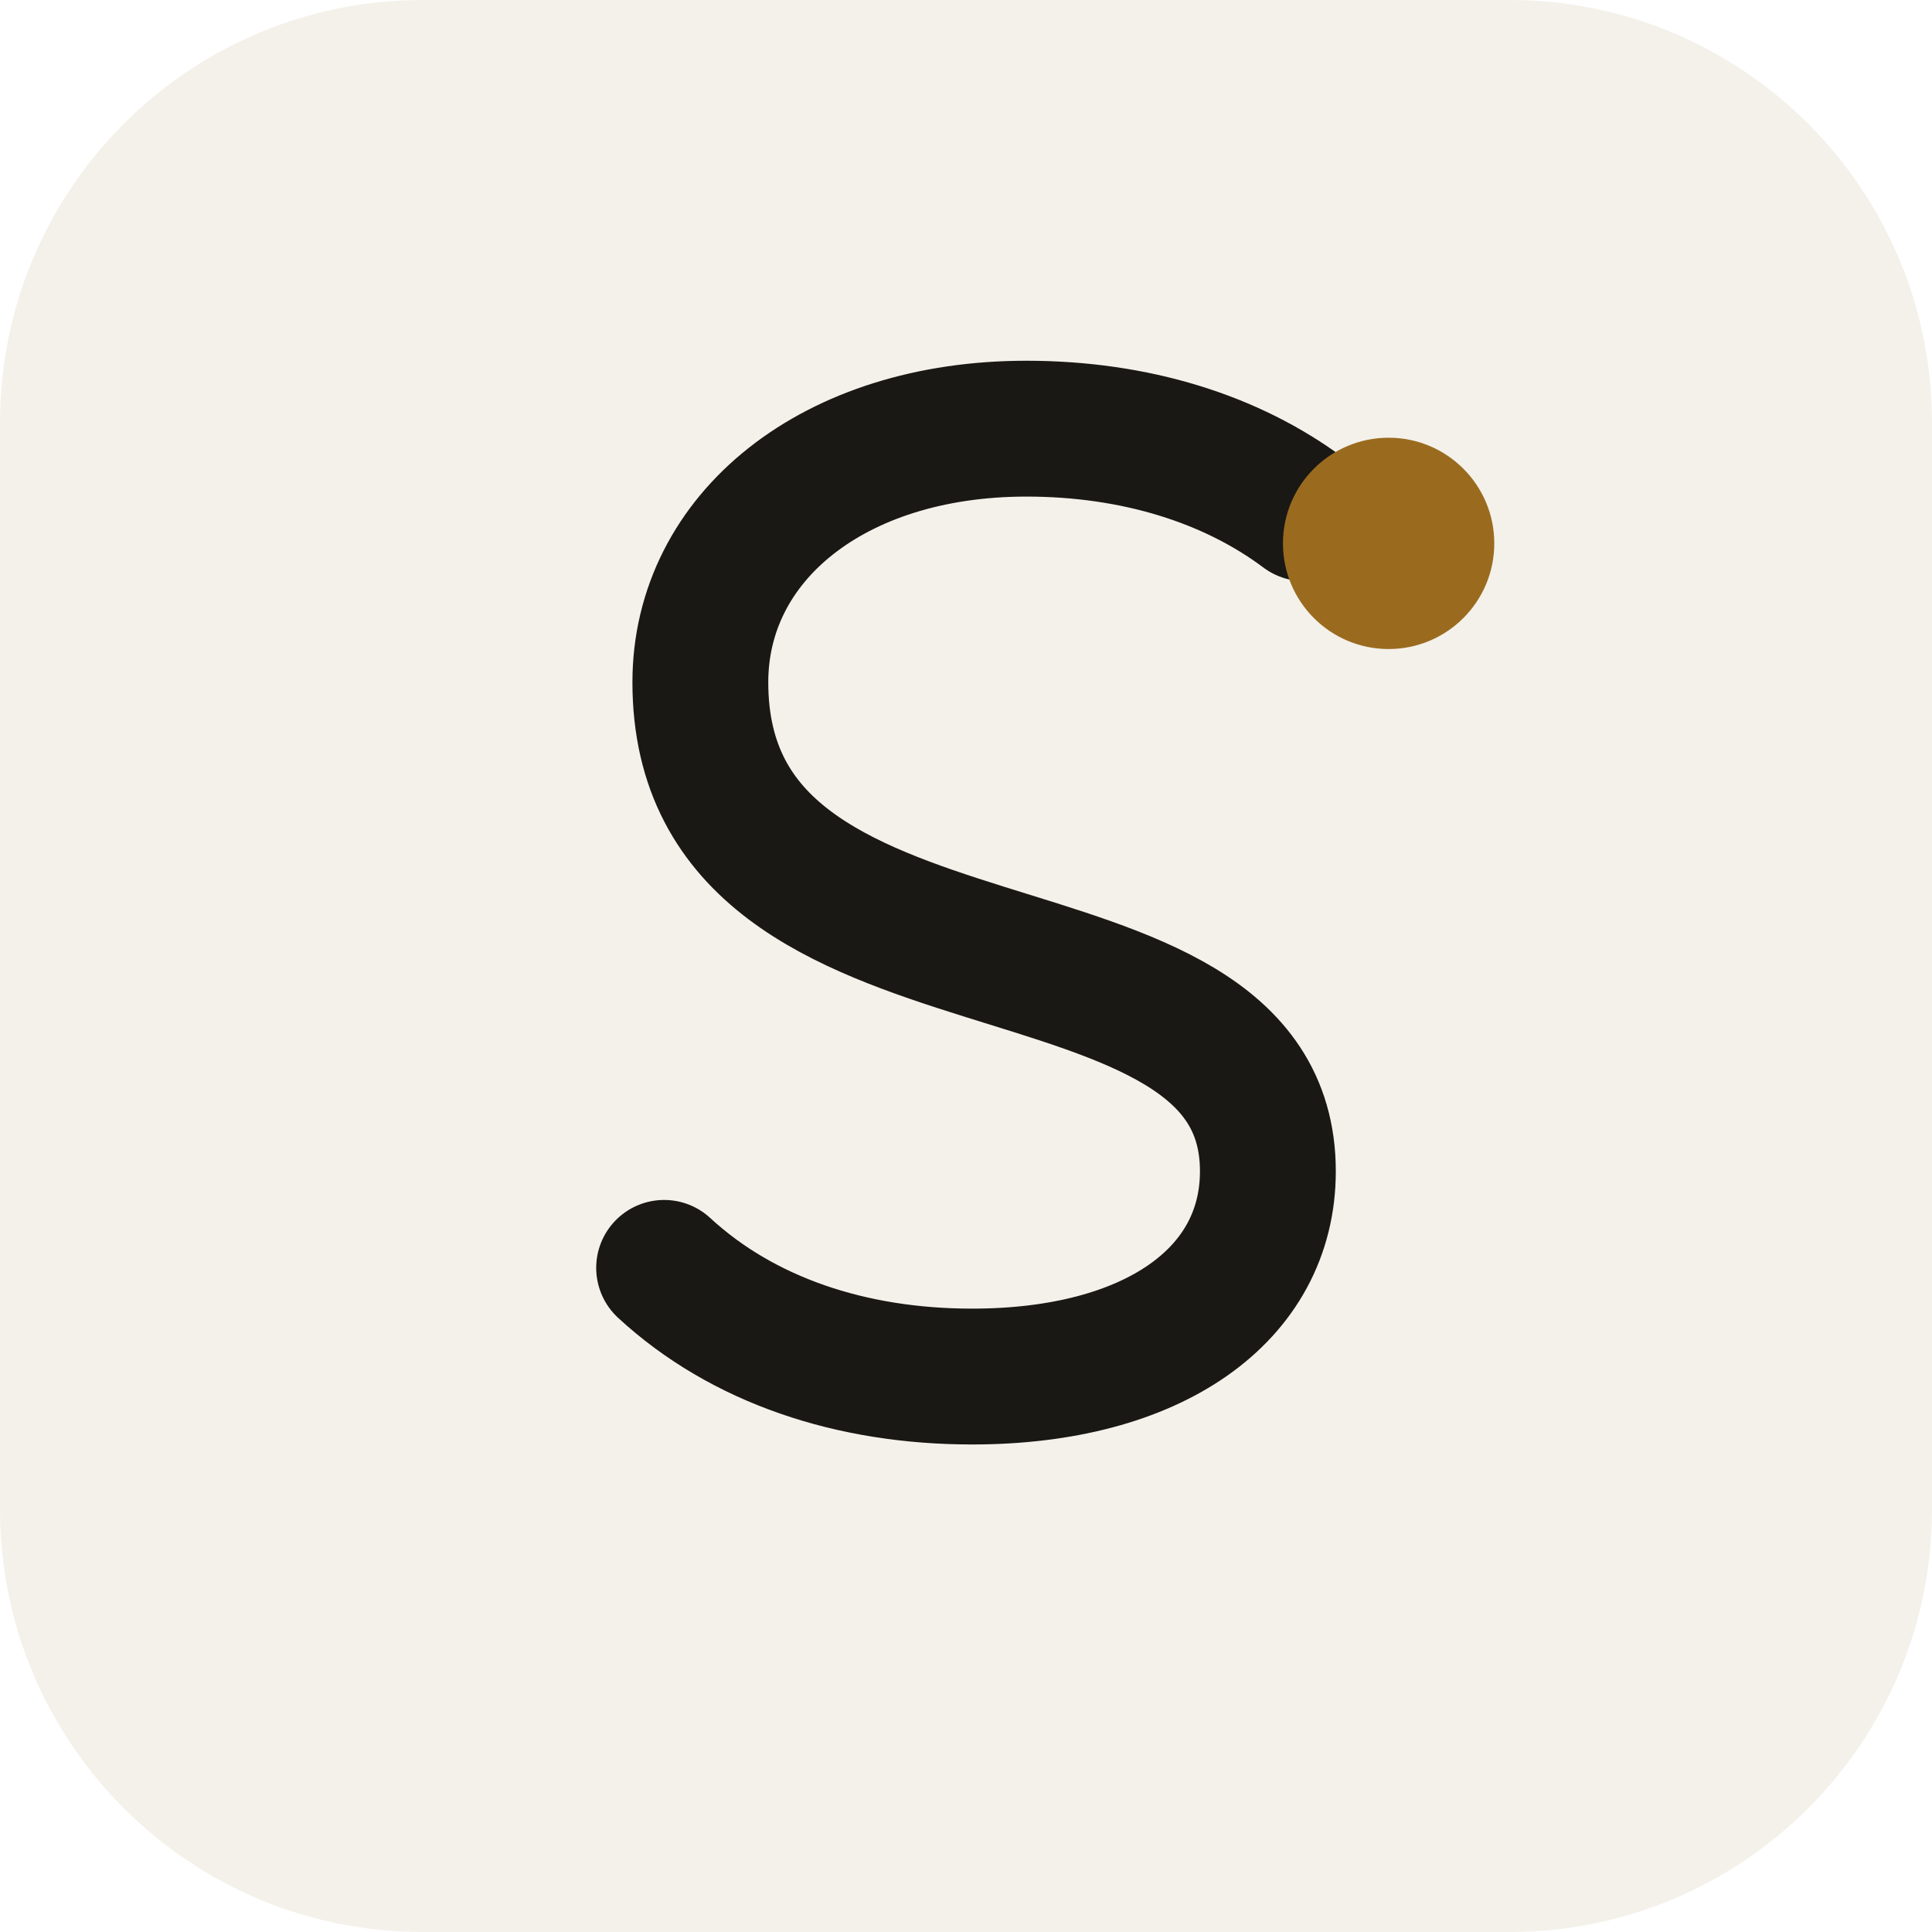
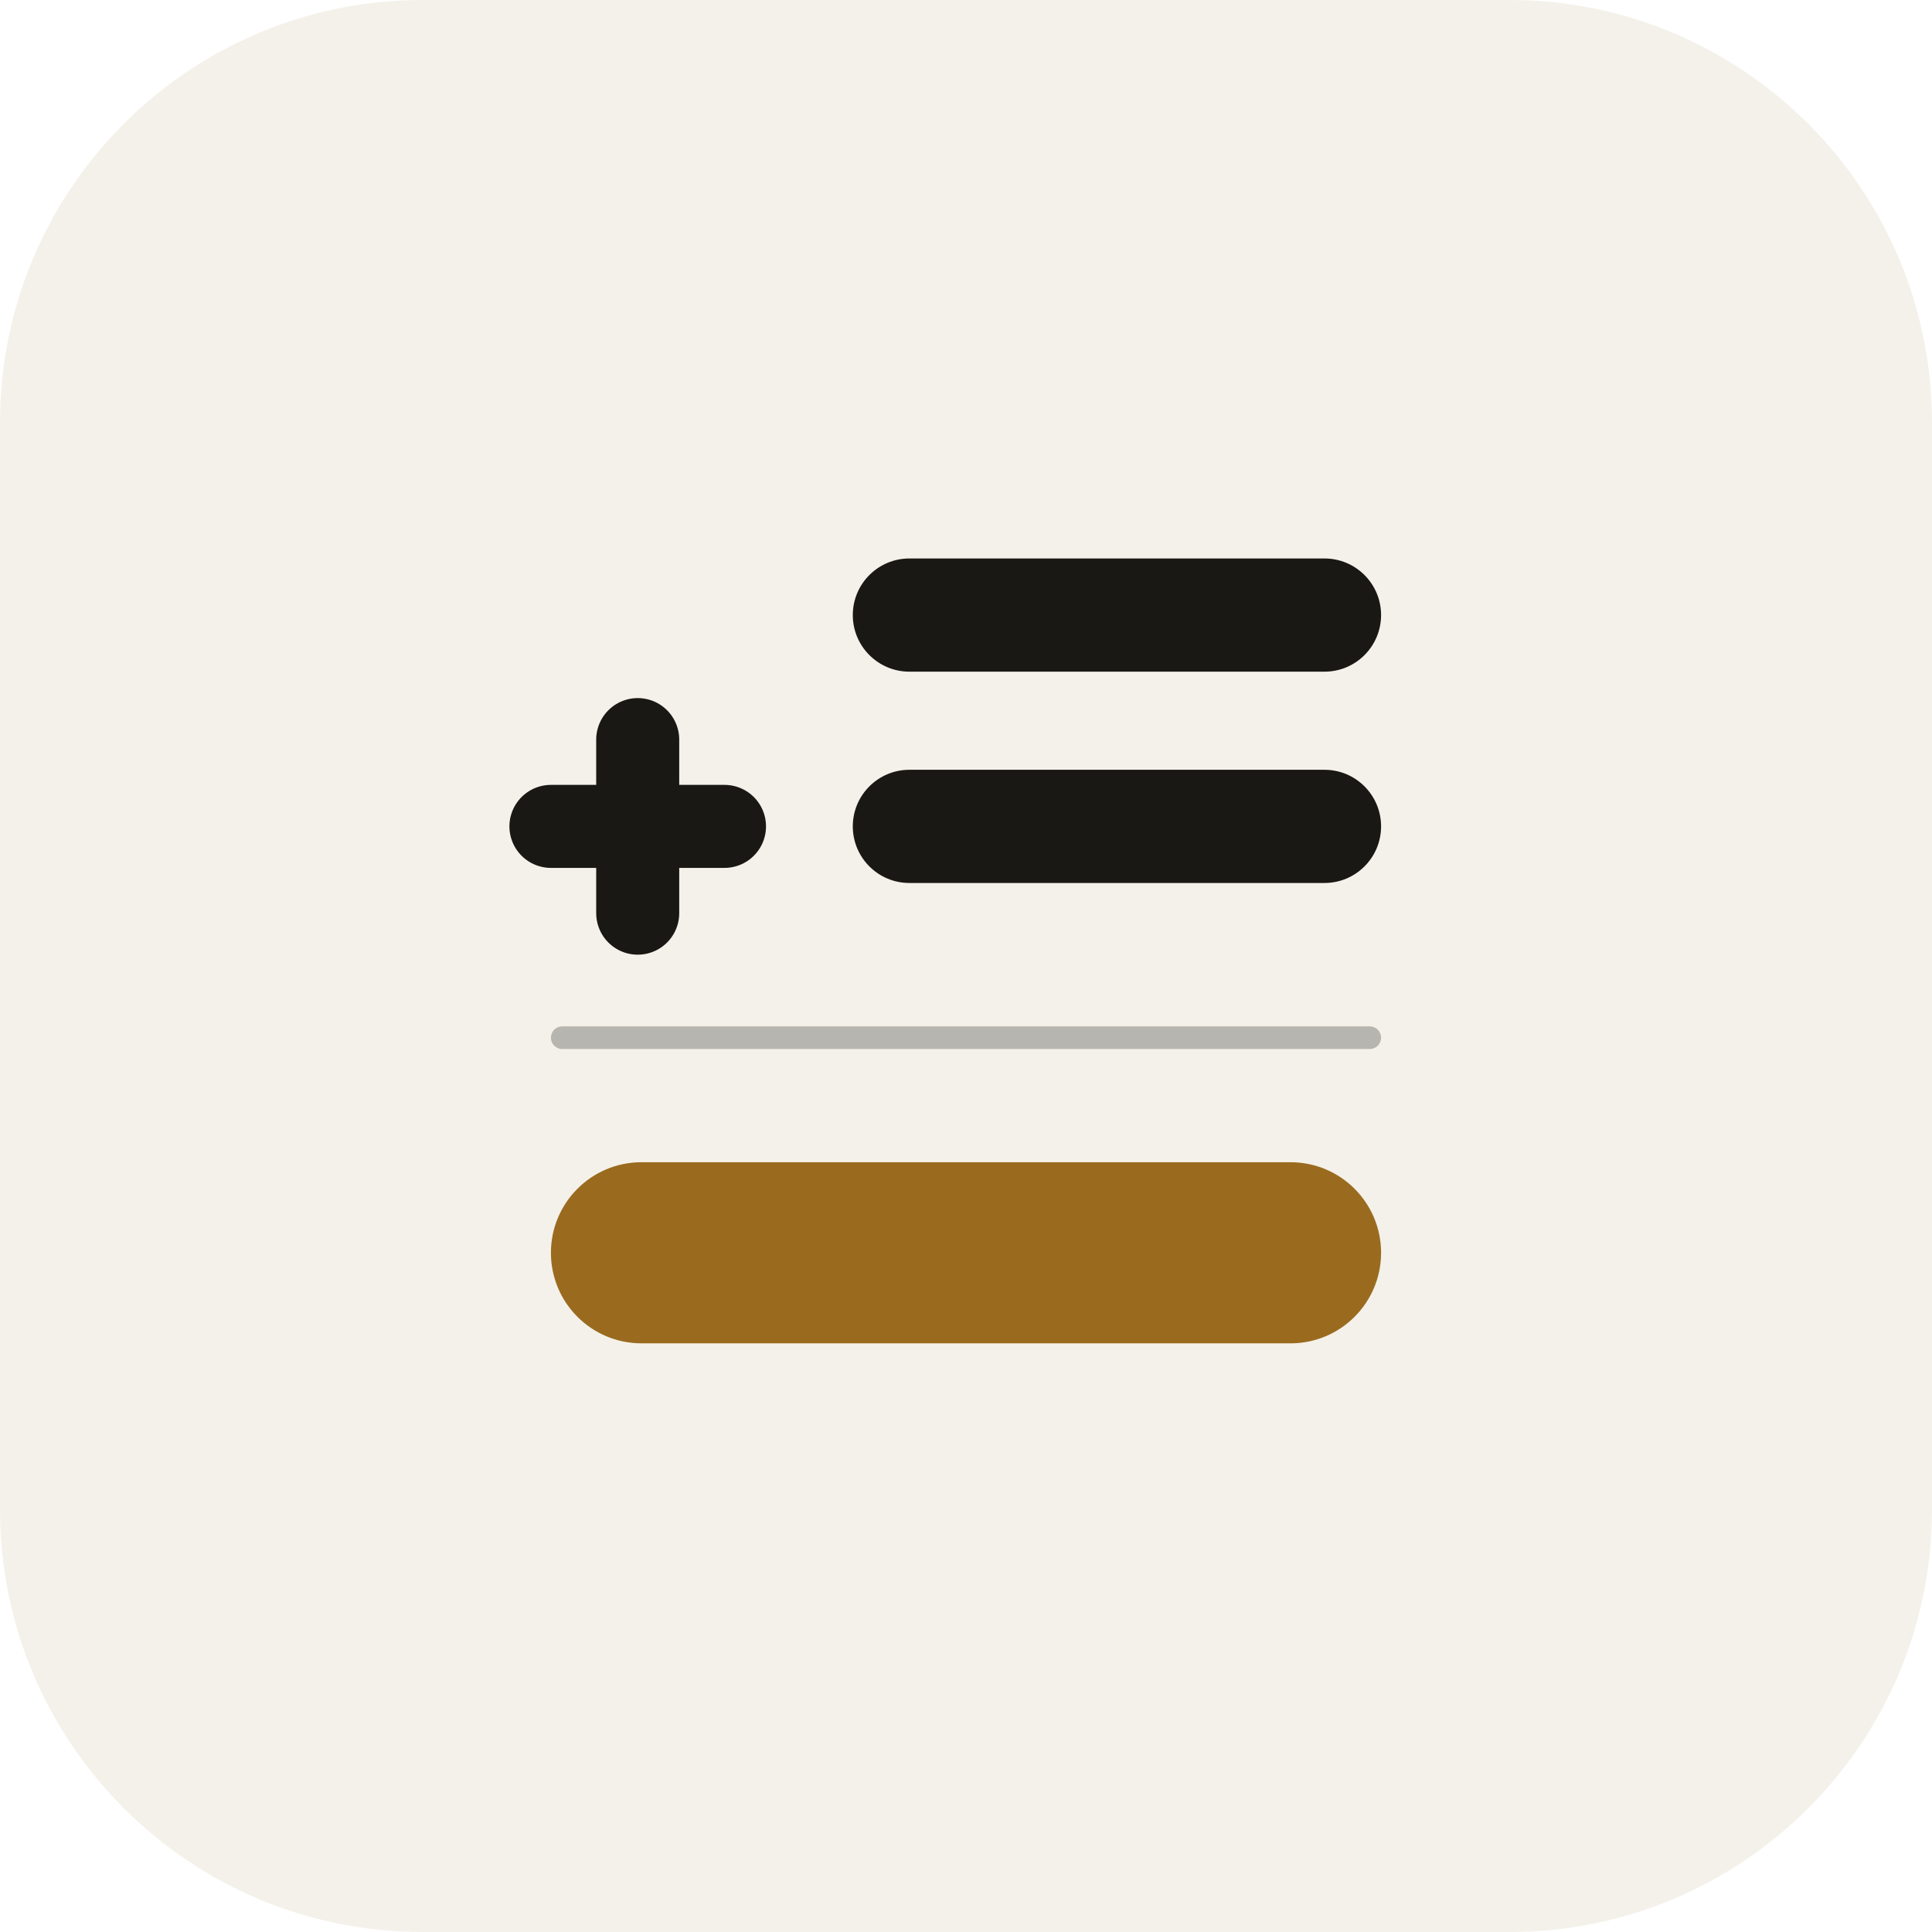
- <svg xmlns="http://www.w3.org/2000/svg" viewBox="0 0 64 64">
-   <rect width="64" height="64" rx="14" fill="#f4f1ea" />
-   <path d="M22 42c2.6 2.4 6.2 3.6 10.2 3.6 6 0 9.8-2.7 9.8-6.8 0-9.2-18.8-4.8-18.8-16.2 0-4.8 4.4-8.4 10.8-8.4 3.6 0 6.8 1 9.2 2.8" stroke="#1a1814" stroke-width="4.5" fill="none" stroke-linecap="round" />
-   <circle cx="46" cy="18" r="3.5" fill="#9a6b1f" />
+ <svg xmlns="http://www.w3.org/2000/svg" viewBox="0 0 1024 1024">
+   <rect width="1024" height="1024" rx="224" fill="#f4f1ea" />
+   <rect x="452" y="296" width="280" height="60" rx="30" fill="#1a1814" />
+   <rect x="452" y="408" width="280" height="60" rx="30" fill="#1a1814" />
+   <path d="M292 438h92M338 392v92" stroke="#1a1814" stroke-width="44" stroke-linecap="round" />
+   <rect x="292" y="544" width="440" height="12" rx="6" fill="#1a1814" opacity="0.28" />
+   <rect x="292" y="616" width="440" height="96" rx="48" fill="#9a6b1f" />
</svg>
